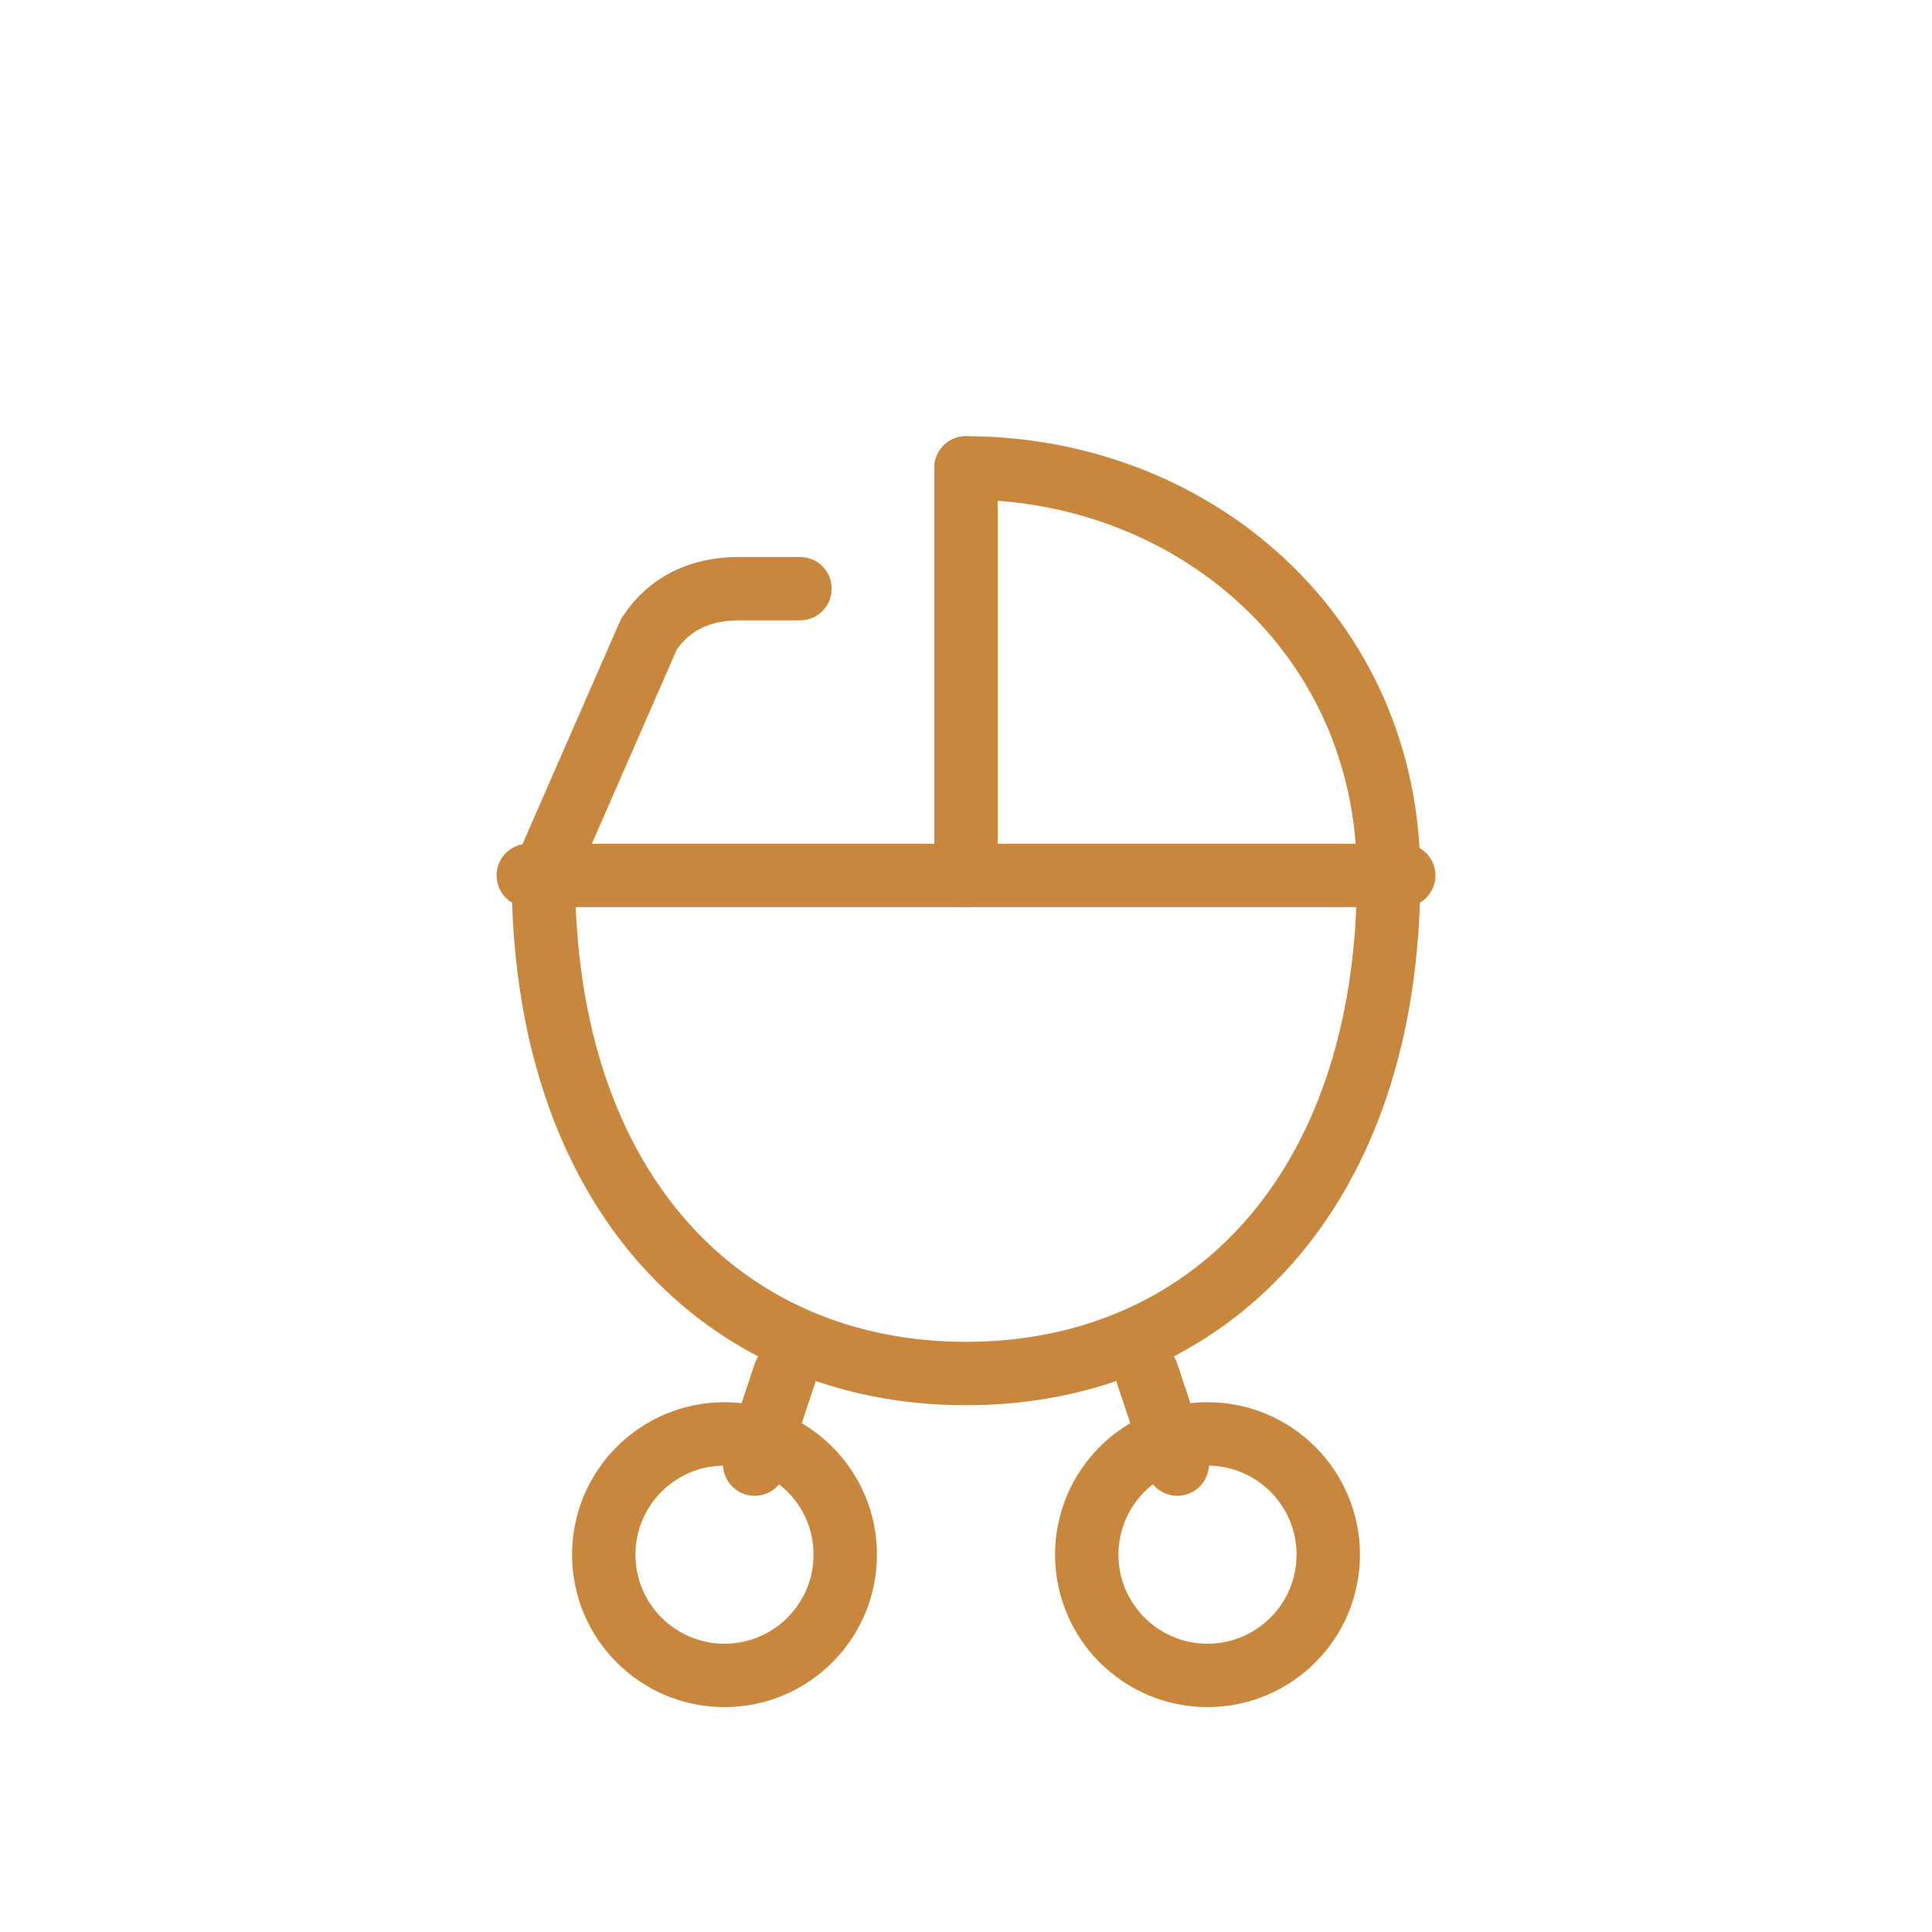
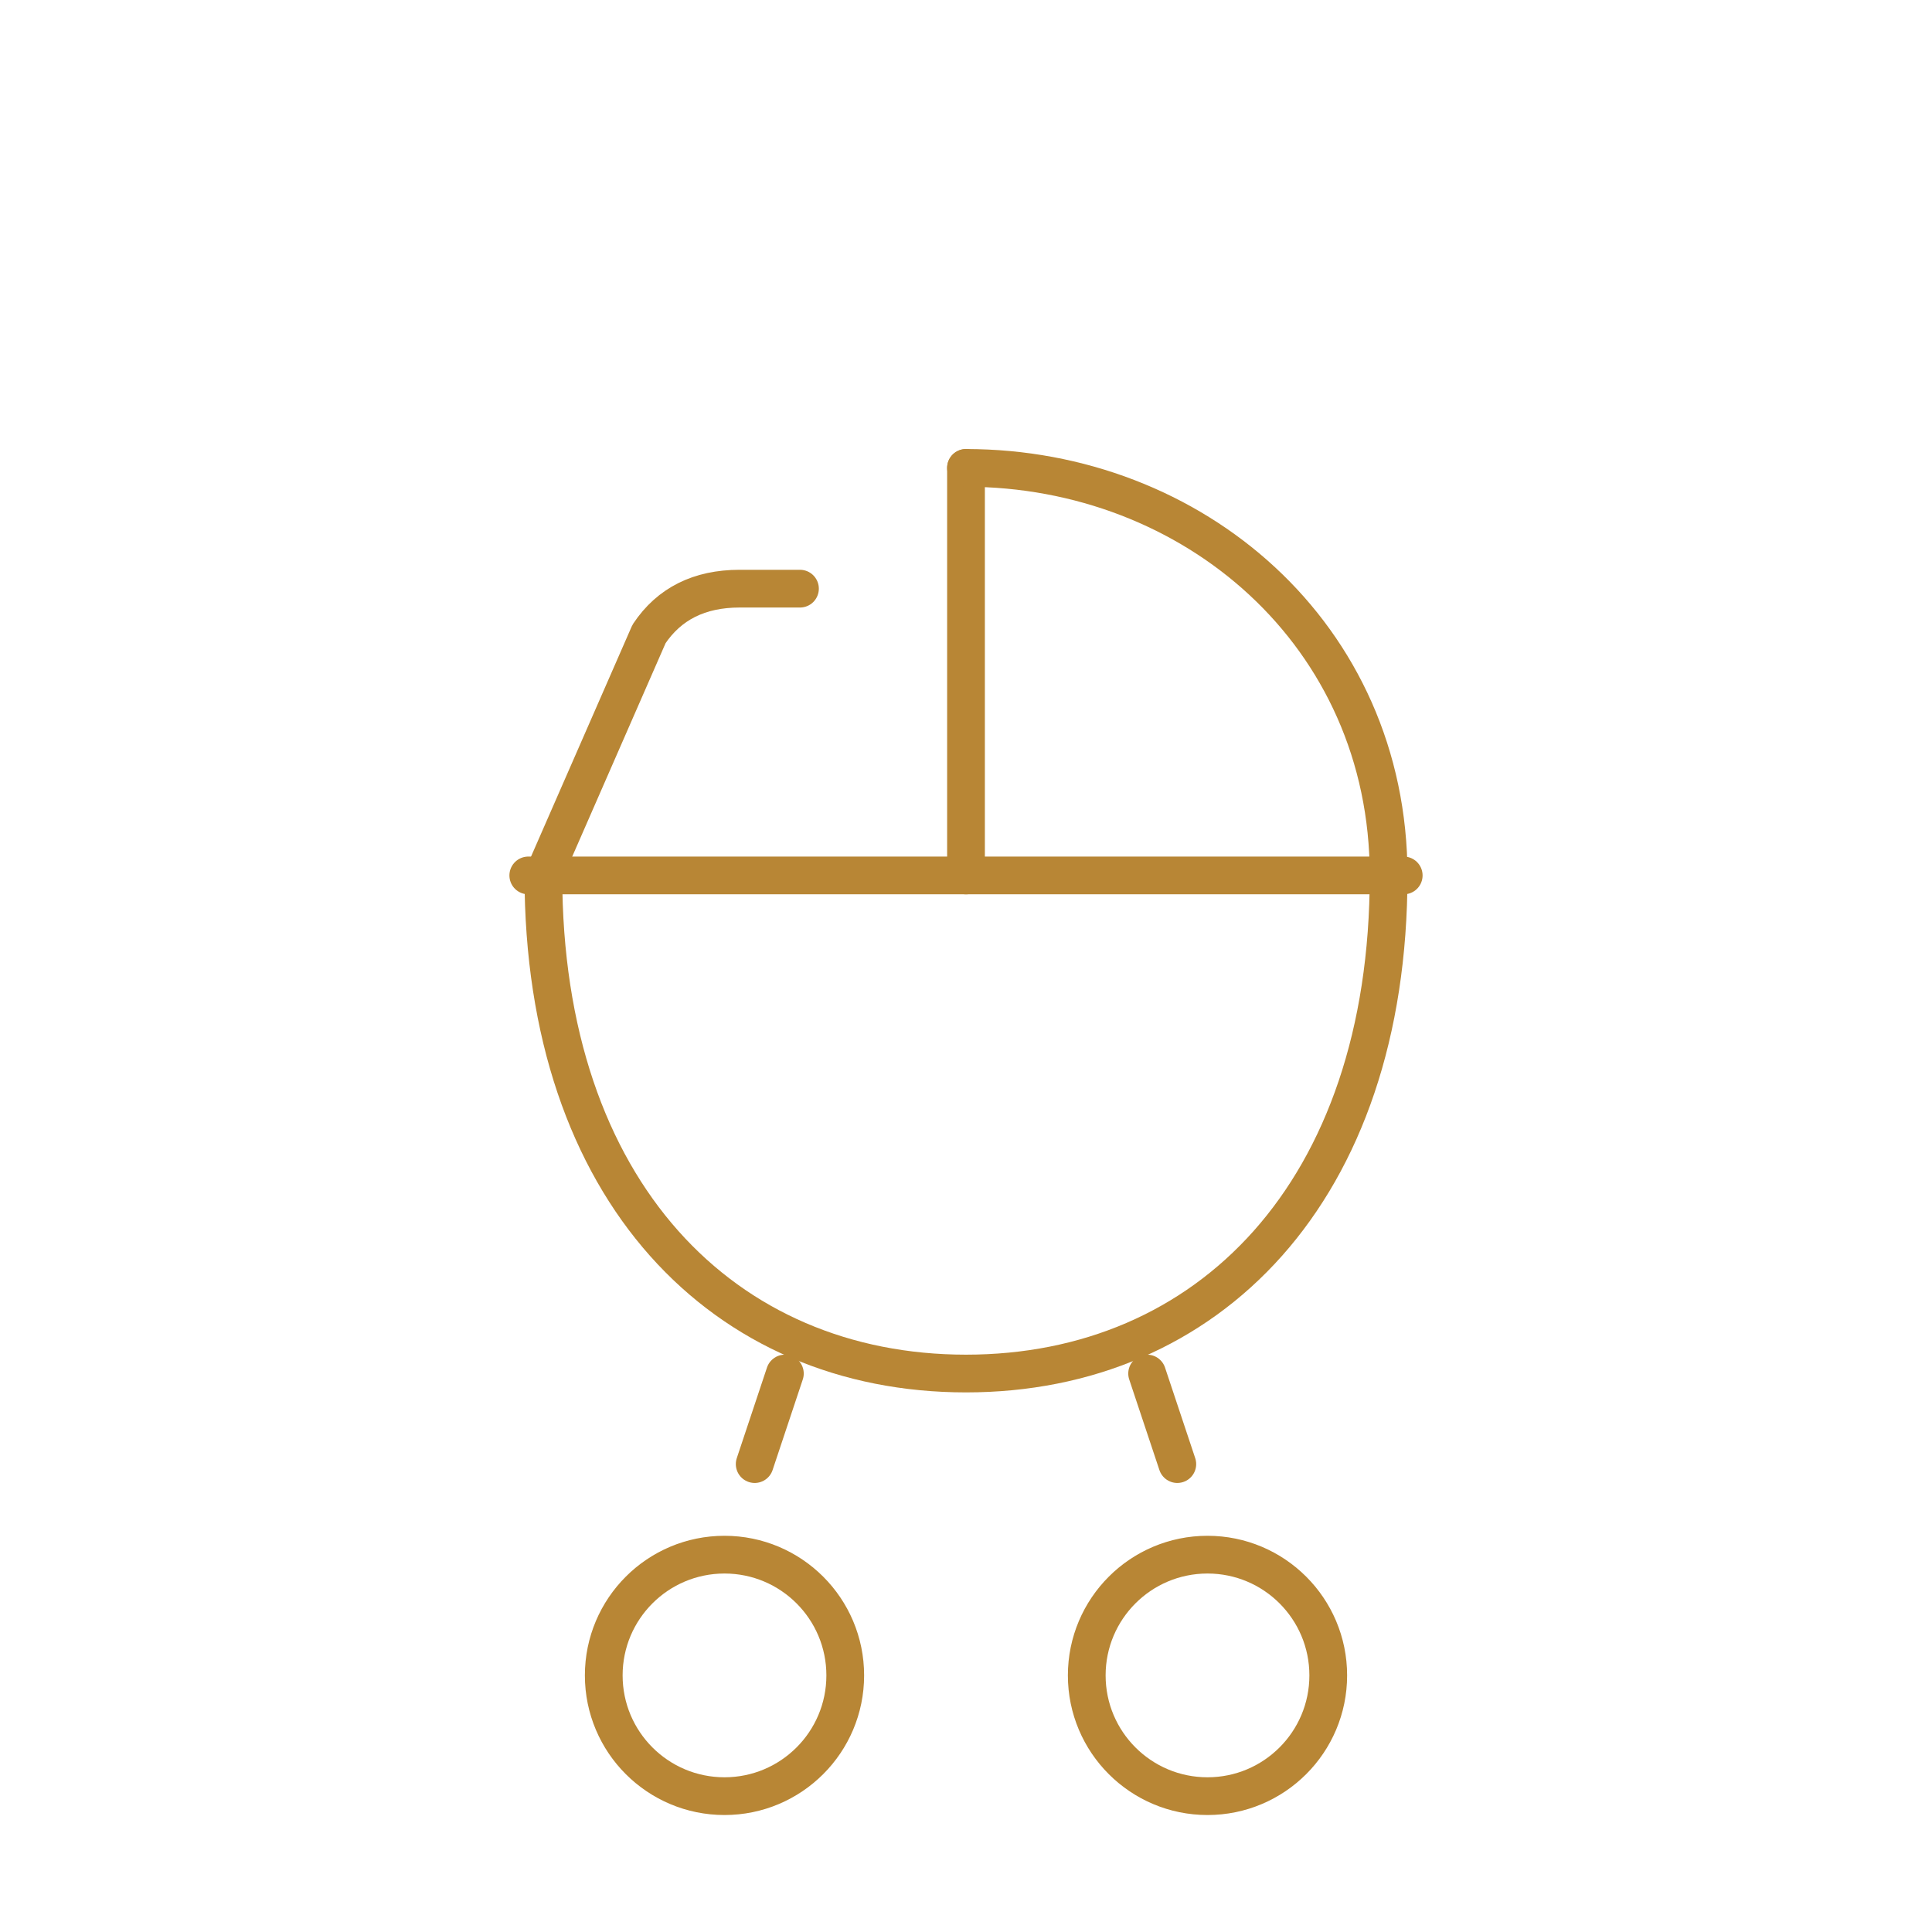
- <svg xmlns="http://www.w3.org/2000/svg" viewBox="0 0 128 128">
-   <g fill="none" stroke="#C8873D" stroke-width="4.2" stroke-linecap="round" stroke-linejoin="round">
-     <path d="M35 58 H93" />
-     <path d="M36 58 C36 79 48 91 64 91 C80 91 92 79 92 58" />
-     <path d="M64 58 V31" />
-     <path d="M64 31 C79 31 92 42 92 58" />
-     <path d="M36 58 L43 42 Q45 39 49 39 H53" />
-     <path d="M52 91 L50 97" />
-     <path d="M76 91 L78 97" />
-     <circle cx="48" cy="103" r="8" />
-     <circle cx="80" cy="103" r="8" />
+ <svg xmlns="http://www.w3.org/2000/svg" width="256" height="256" viewBox="0 0 256 256">
+   <g fill="none" stroke="#B88635" stroke-width="5" stroke-linecap="round" stroke-linejoin="round">
+     <path d="M70 116 H186" />
+     <path d="M72 116 C72 158 96 182 128 182 C160 182 184 158 184 116" />
+     <path d="M128 116 V62" />
+     <path d="M128 62 C158 62 184 84 184 116" />
+     <path d="M72 116 L86 84 Q90 78 98 78 H106" />
+     <path d="M104 182 L100 194" />
+     <path d="M152 182 L156 194" />
+     <path d="M96 206 A16 16 0 1 0 96 238 A16 16 0 1 0 96 206" />
+     <path d="M160 206 A16 16 0 1 0 160 238 A16 16 0 1 0 160 206" />
  </g>
</svg>
